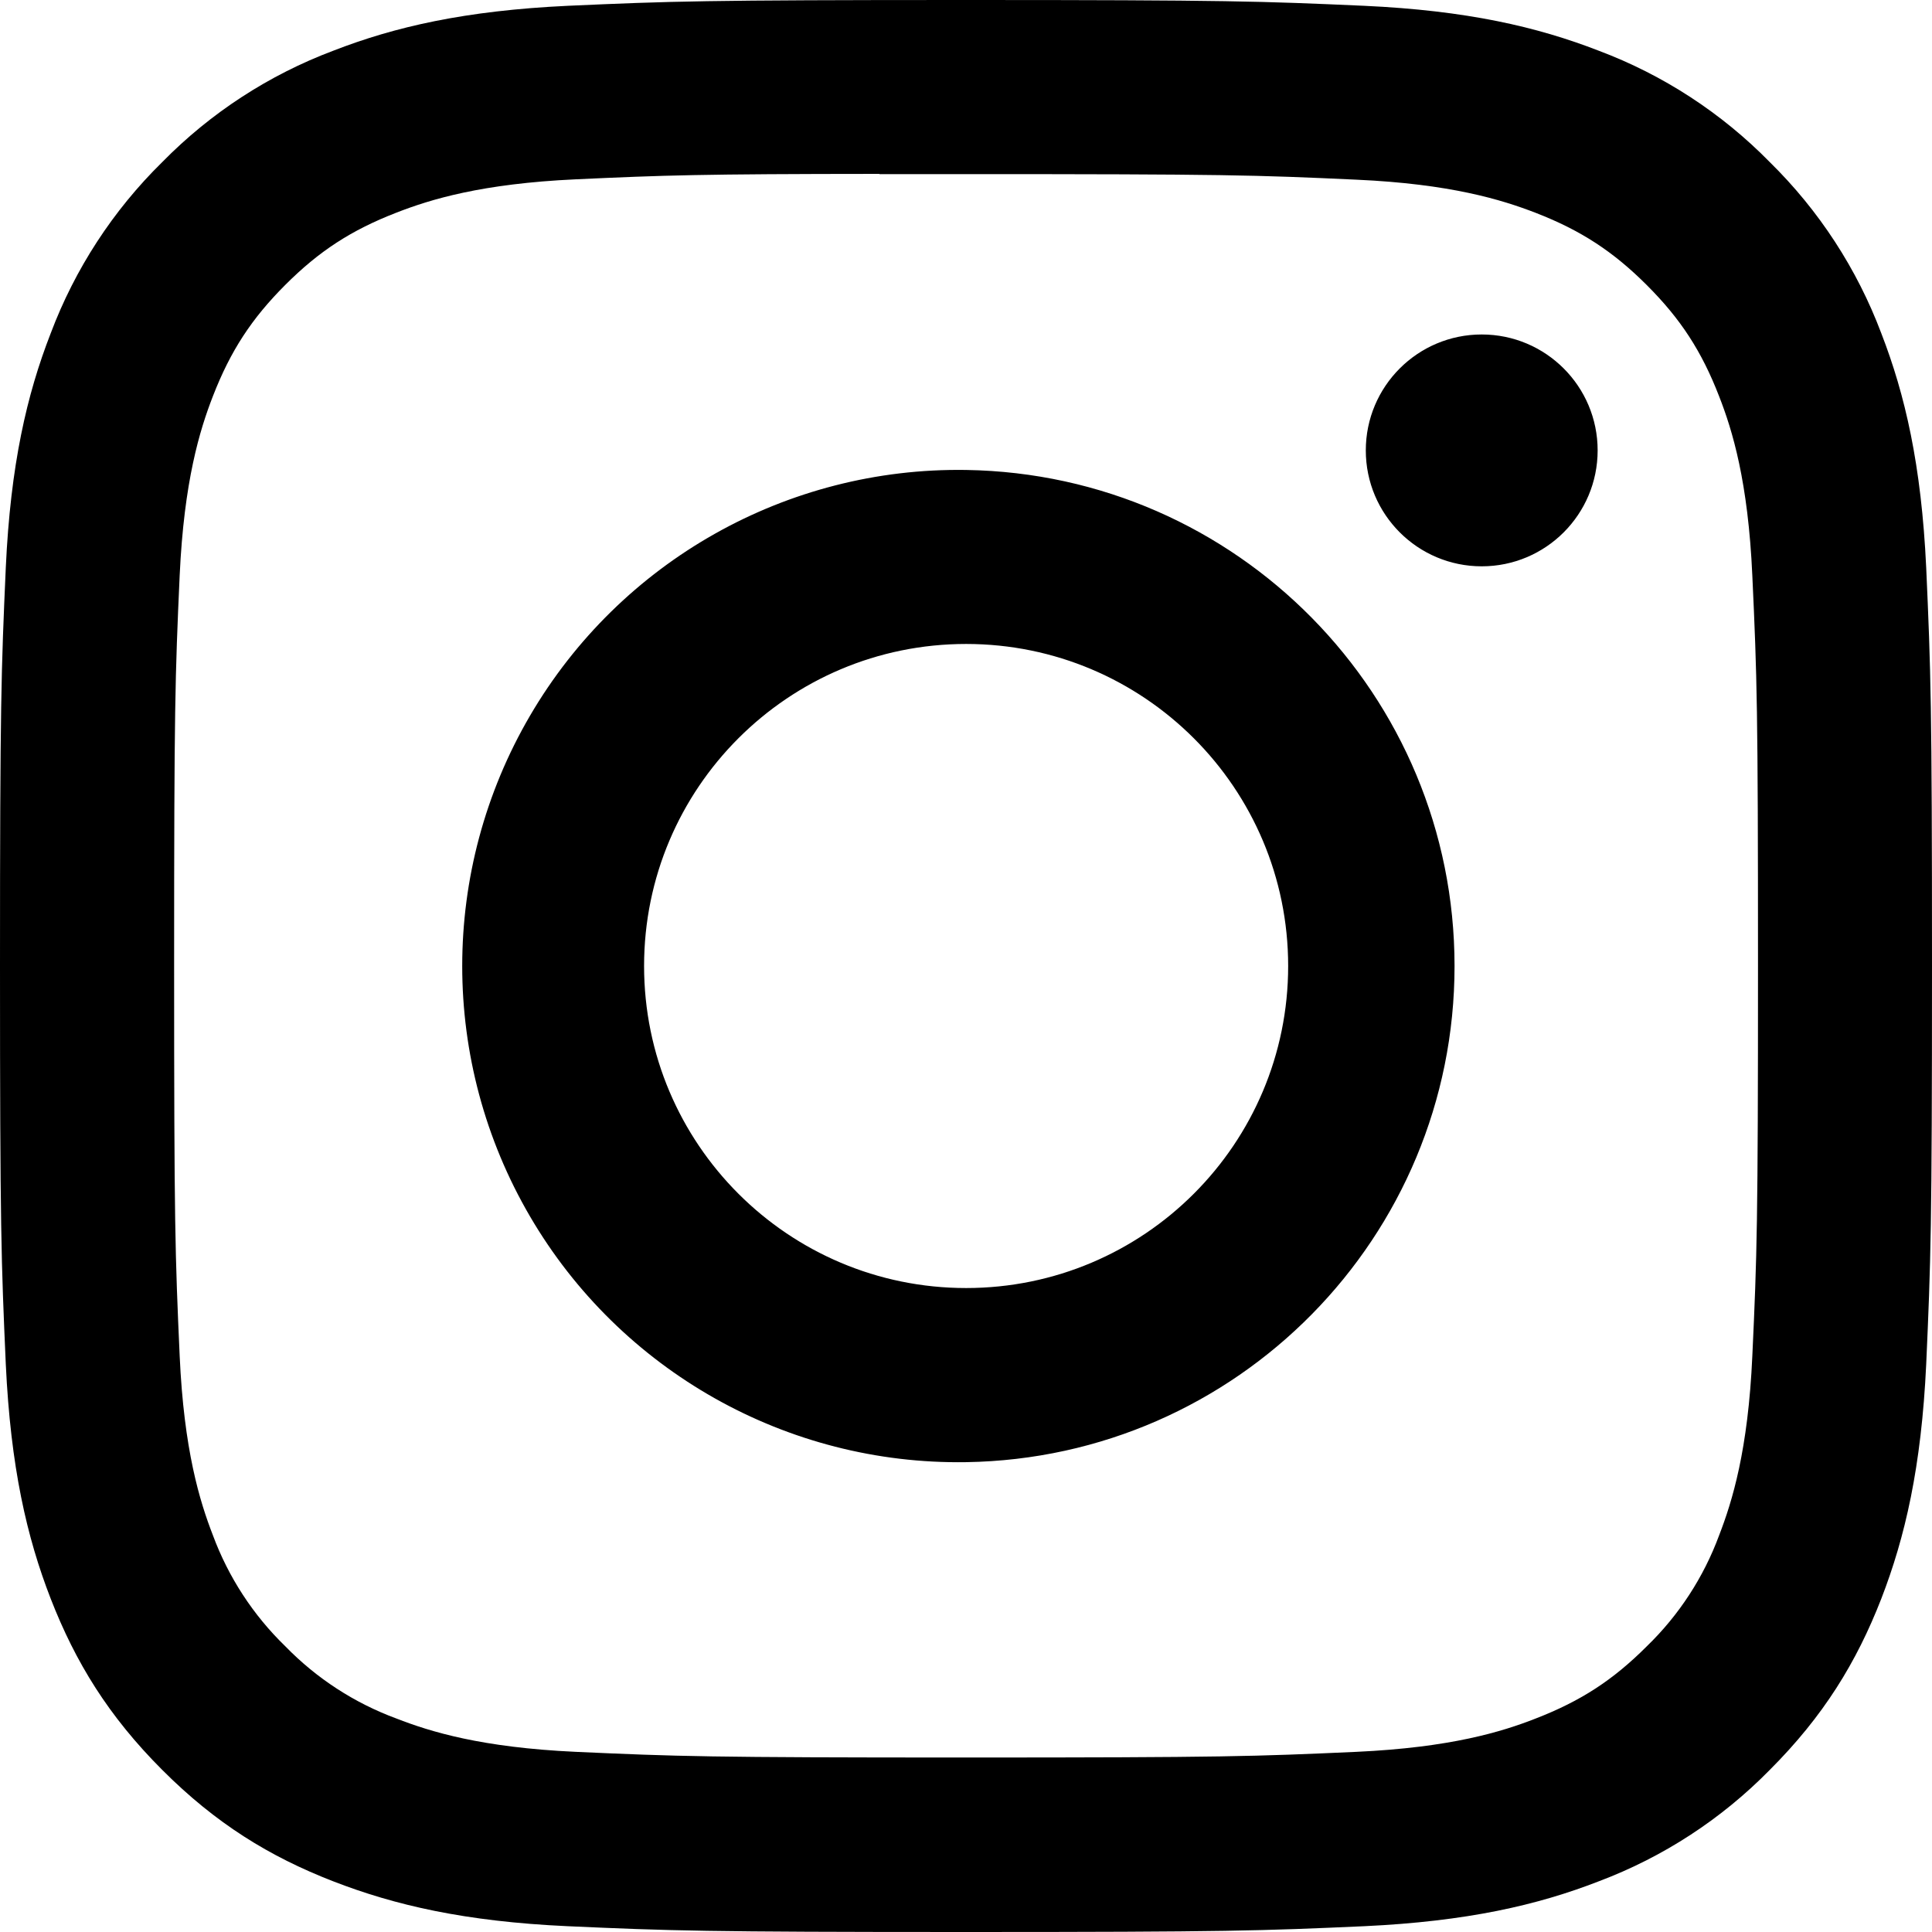
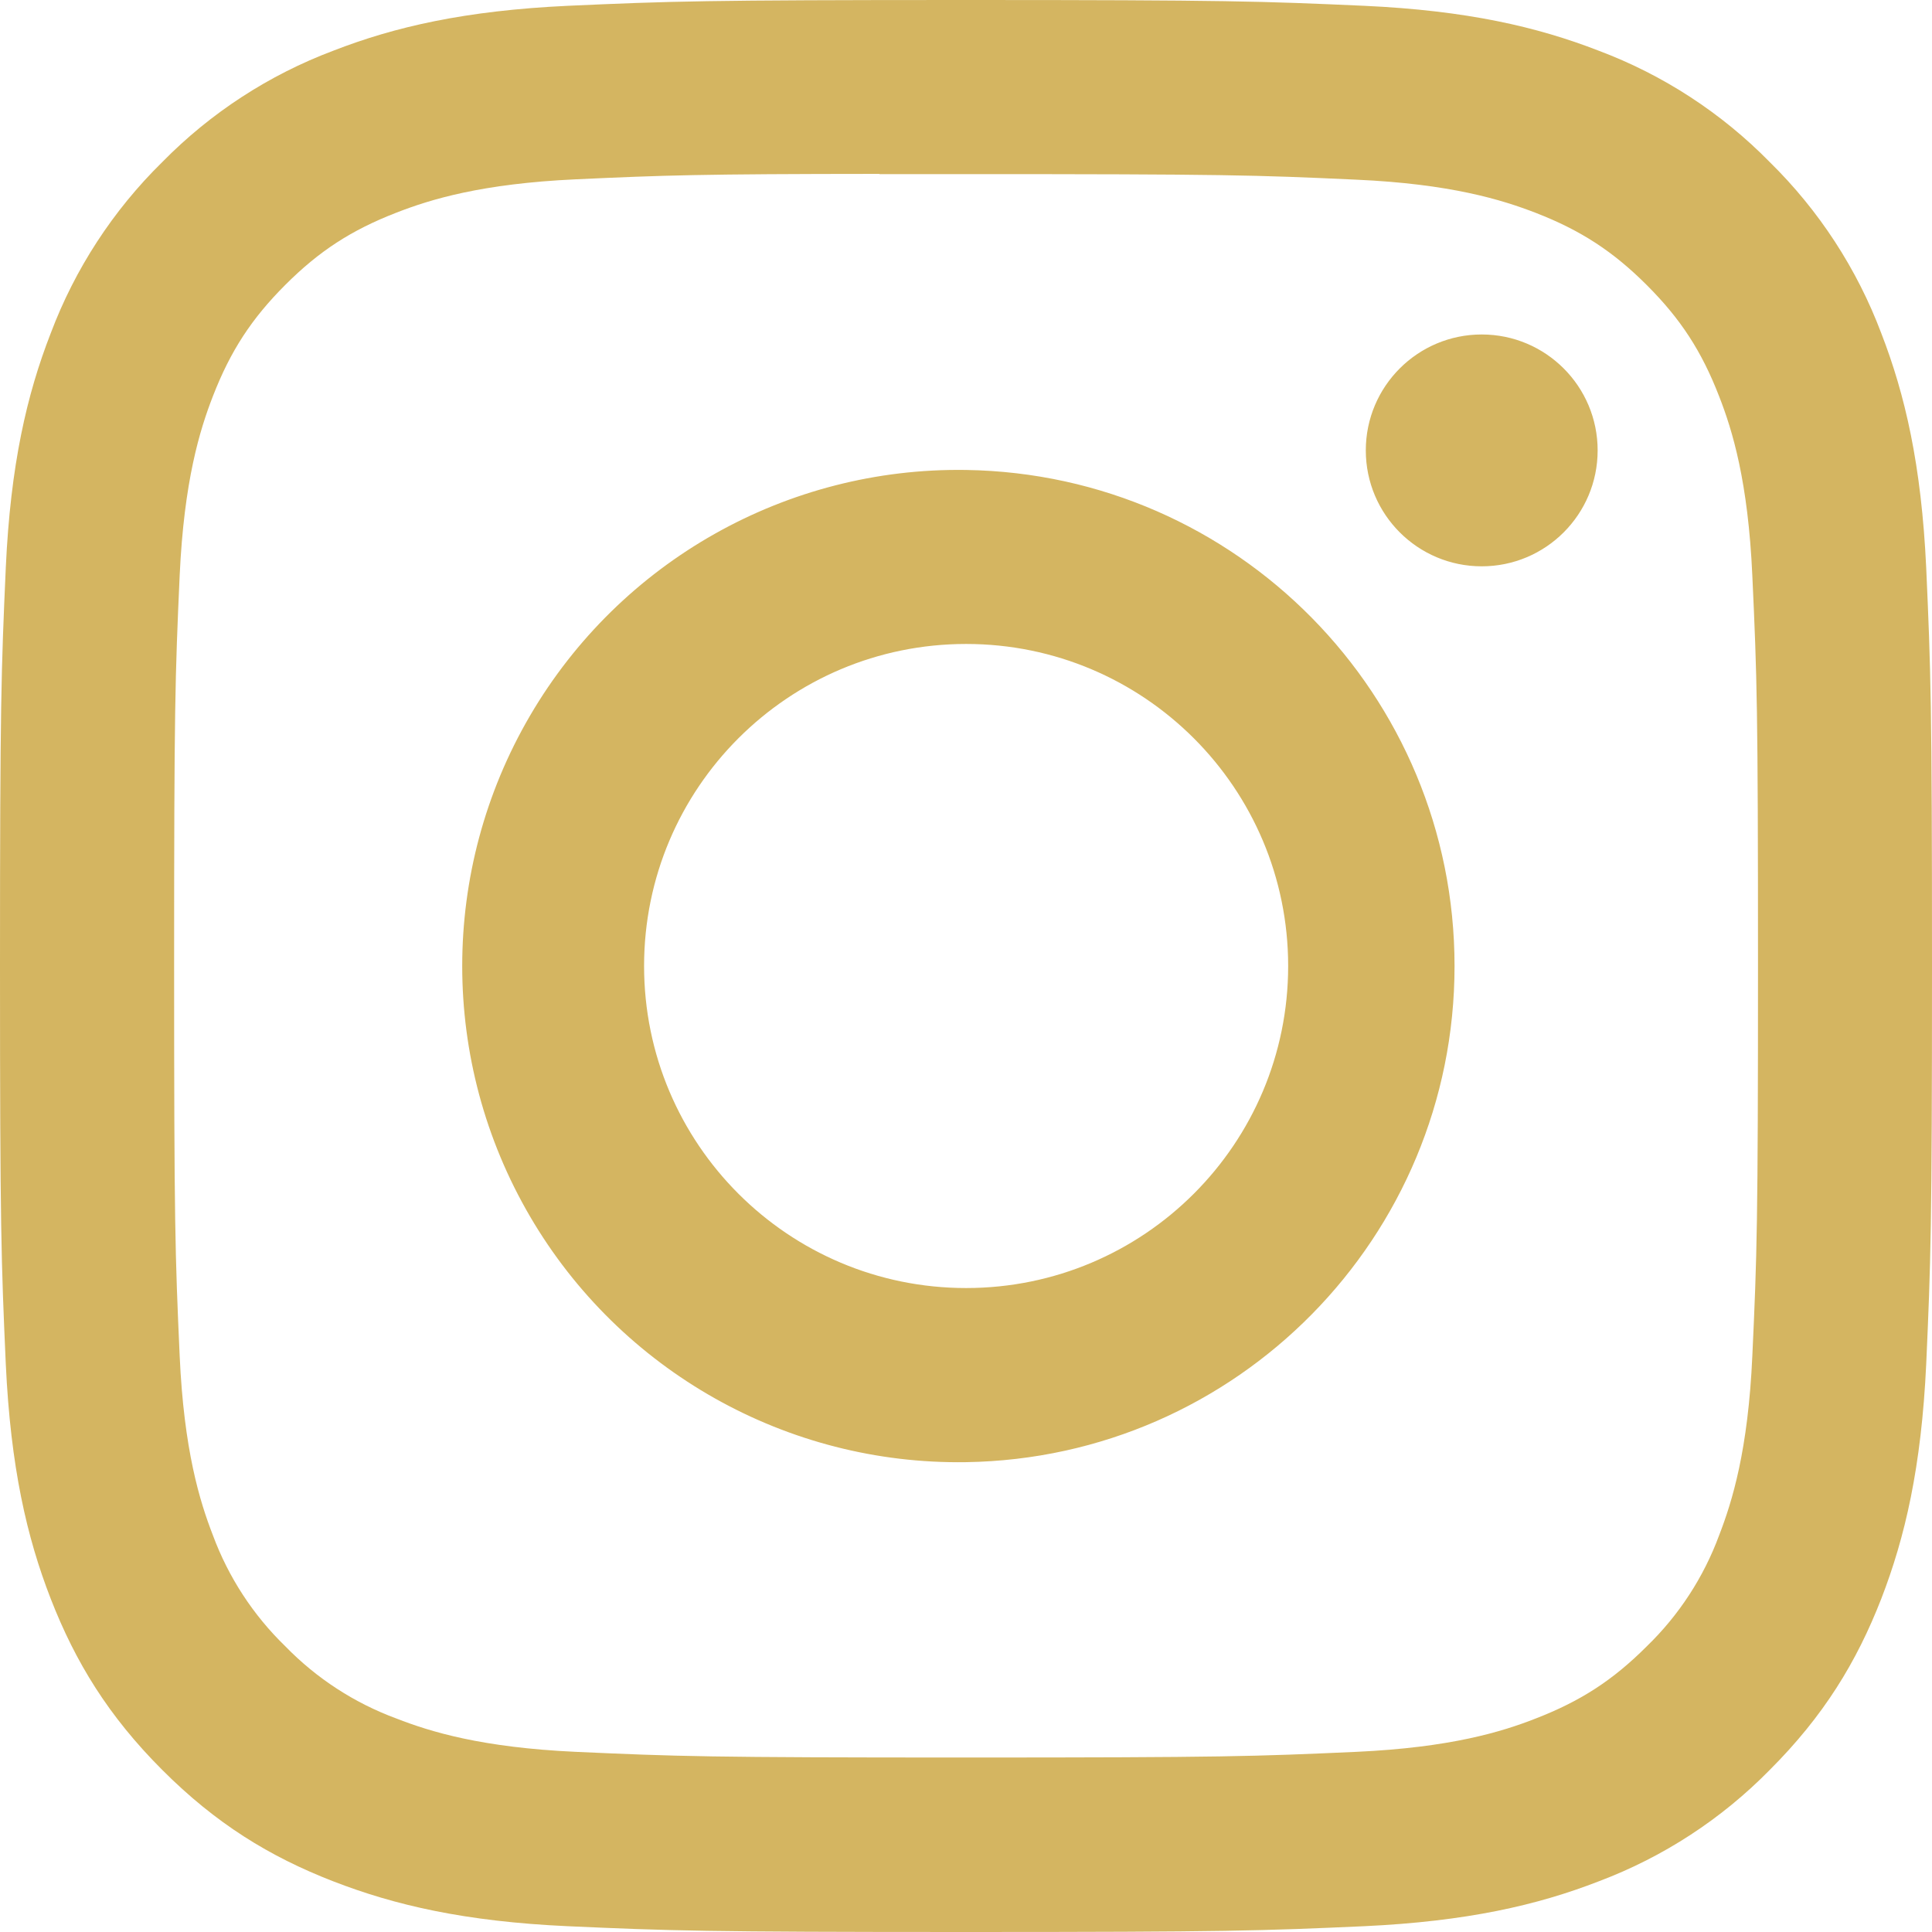
- <svg xmlns="http://www.w3.org/2000/svg" width="16" height="16" fill="currentColor" class="bi bi-instagram" viewBox="0 0 16 16">
+ <svg xmlns="http://www.w3.org/2000/svg" width="16" height="16" fill="#d4b561" class="bi bi-instagram" viewBox="0 0 16 16">
  <path d="M8 0C5.829 0 5.556.01 4.703.048 3.85.088 3.269.222 2.76.42a3.917 3.917 0 0 0-1.417.923A3.927 3.927 0 0 0 .42 2.76C.222 3.268.087 3.85.048 4.7.01 5.555 0 5.827 0 8.001c0 2.172.01 2.444.048 3.297.04.852.174 1.433.372 1.942.205.526.478.972.923 1.417.444.445.89.719 1.416.923.51.198 1.09.333 1.942.372C5.555 15.99 5.827 16 8 16s2.444-.01 3.298-.048c.851-.04 1.434-.174 1.943-.372a3.916 3.916 0 0 0 1.416-.923c.445-.445.718-.891.923-1.417.197-.509.332-1.09.372-1.942C15.99 10.445 16 10.173 16 8s-.01-2.445-.048-3.299c-.04-.851-.175-1.433-.372-1.941a3.926 3.926 0 0 0-.923-1.417A3.911 3.911 0 0 0 13.24.42c-.51-.198-1.092-.333-1.943-.372C10.443.01 10.172 0 7.998 0h.003zm-.717 1.442h.718c2.136 0 2.389.007 3.232.046.78.035 1.204.166 1.486.275.373.145.64.319.92.599.28.28.453.546.598.92.11.281.24.705.275 1.485.039.843.047 1.096.047 3.231s-.008 2.389-.047 3.232c-.035.78-.166 1.203-.275 1.485a2.47 2.47 0 0 1-.599.919c-.28.28-.546.453-.92.598-.28.11-.704.24-1.485.276-.843.038-1.096.047-3.232.047s-2.39-.009-3.233-.047c-.78-.036-1.203-.166-1.485-.276a2.478 2.478 0 0 1-.92-.598 2.48 2.48 0 0 1-.6-.92c-.109-.281-.24-.705-.275-1.485-.038-.843-.046-1.096-.046-3.233 0-2.136.008-2.388.046-3.231.036-.78.166-1.204.276-1.486.145-.373.319-.64.599-.92.28-.28.546-.453.92-.598.282-.11.705-.24 1.485-.276.738-.034 1.024-.044 2.515-.045v.002zm4.988 1.328a.96.96 0 1 0 0 1.92.96.96 0 0 0 0-1.92zm-4.27 1.122a4.109 4.109 0 1 0 0 8.217 4.109 4.109 0 0 0 0-8.217zm0 1.441a2.667 2.667 0 1 1 0 5.334 2.667 2.667 0 0 1 0-5.334z" />
</svg>
